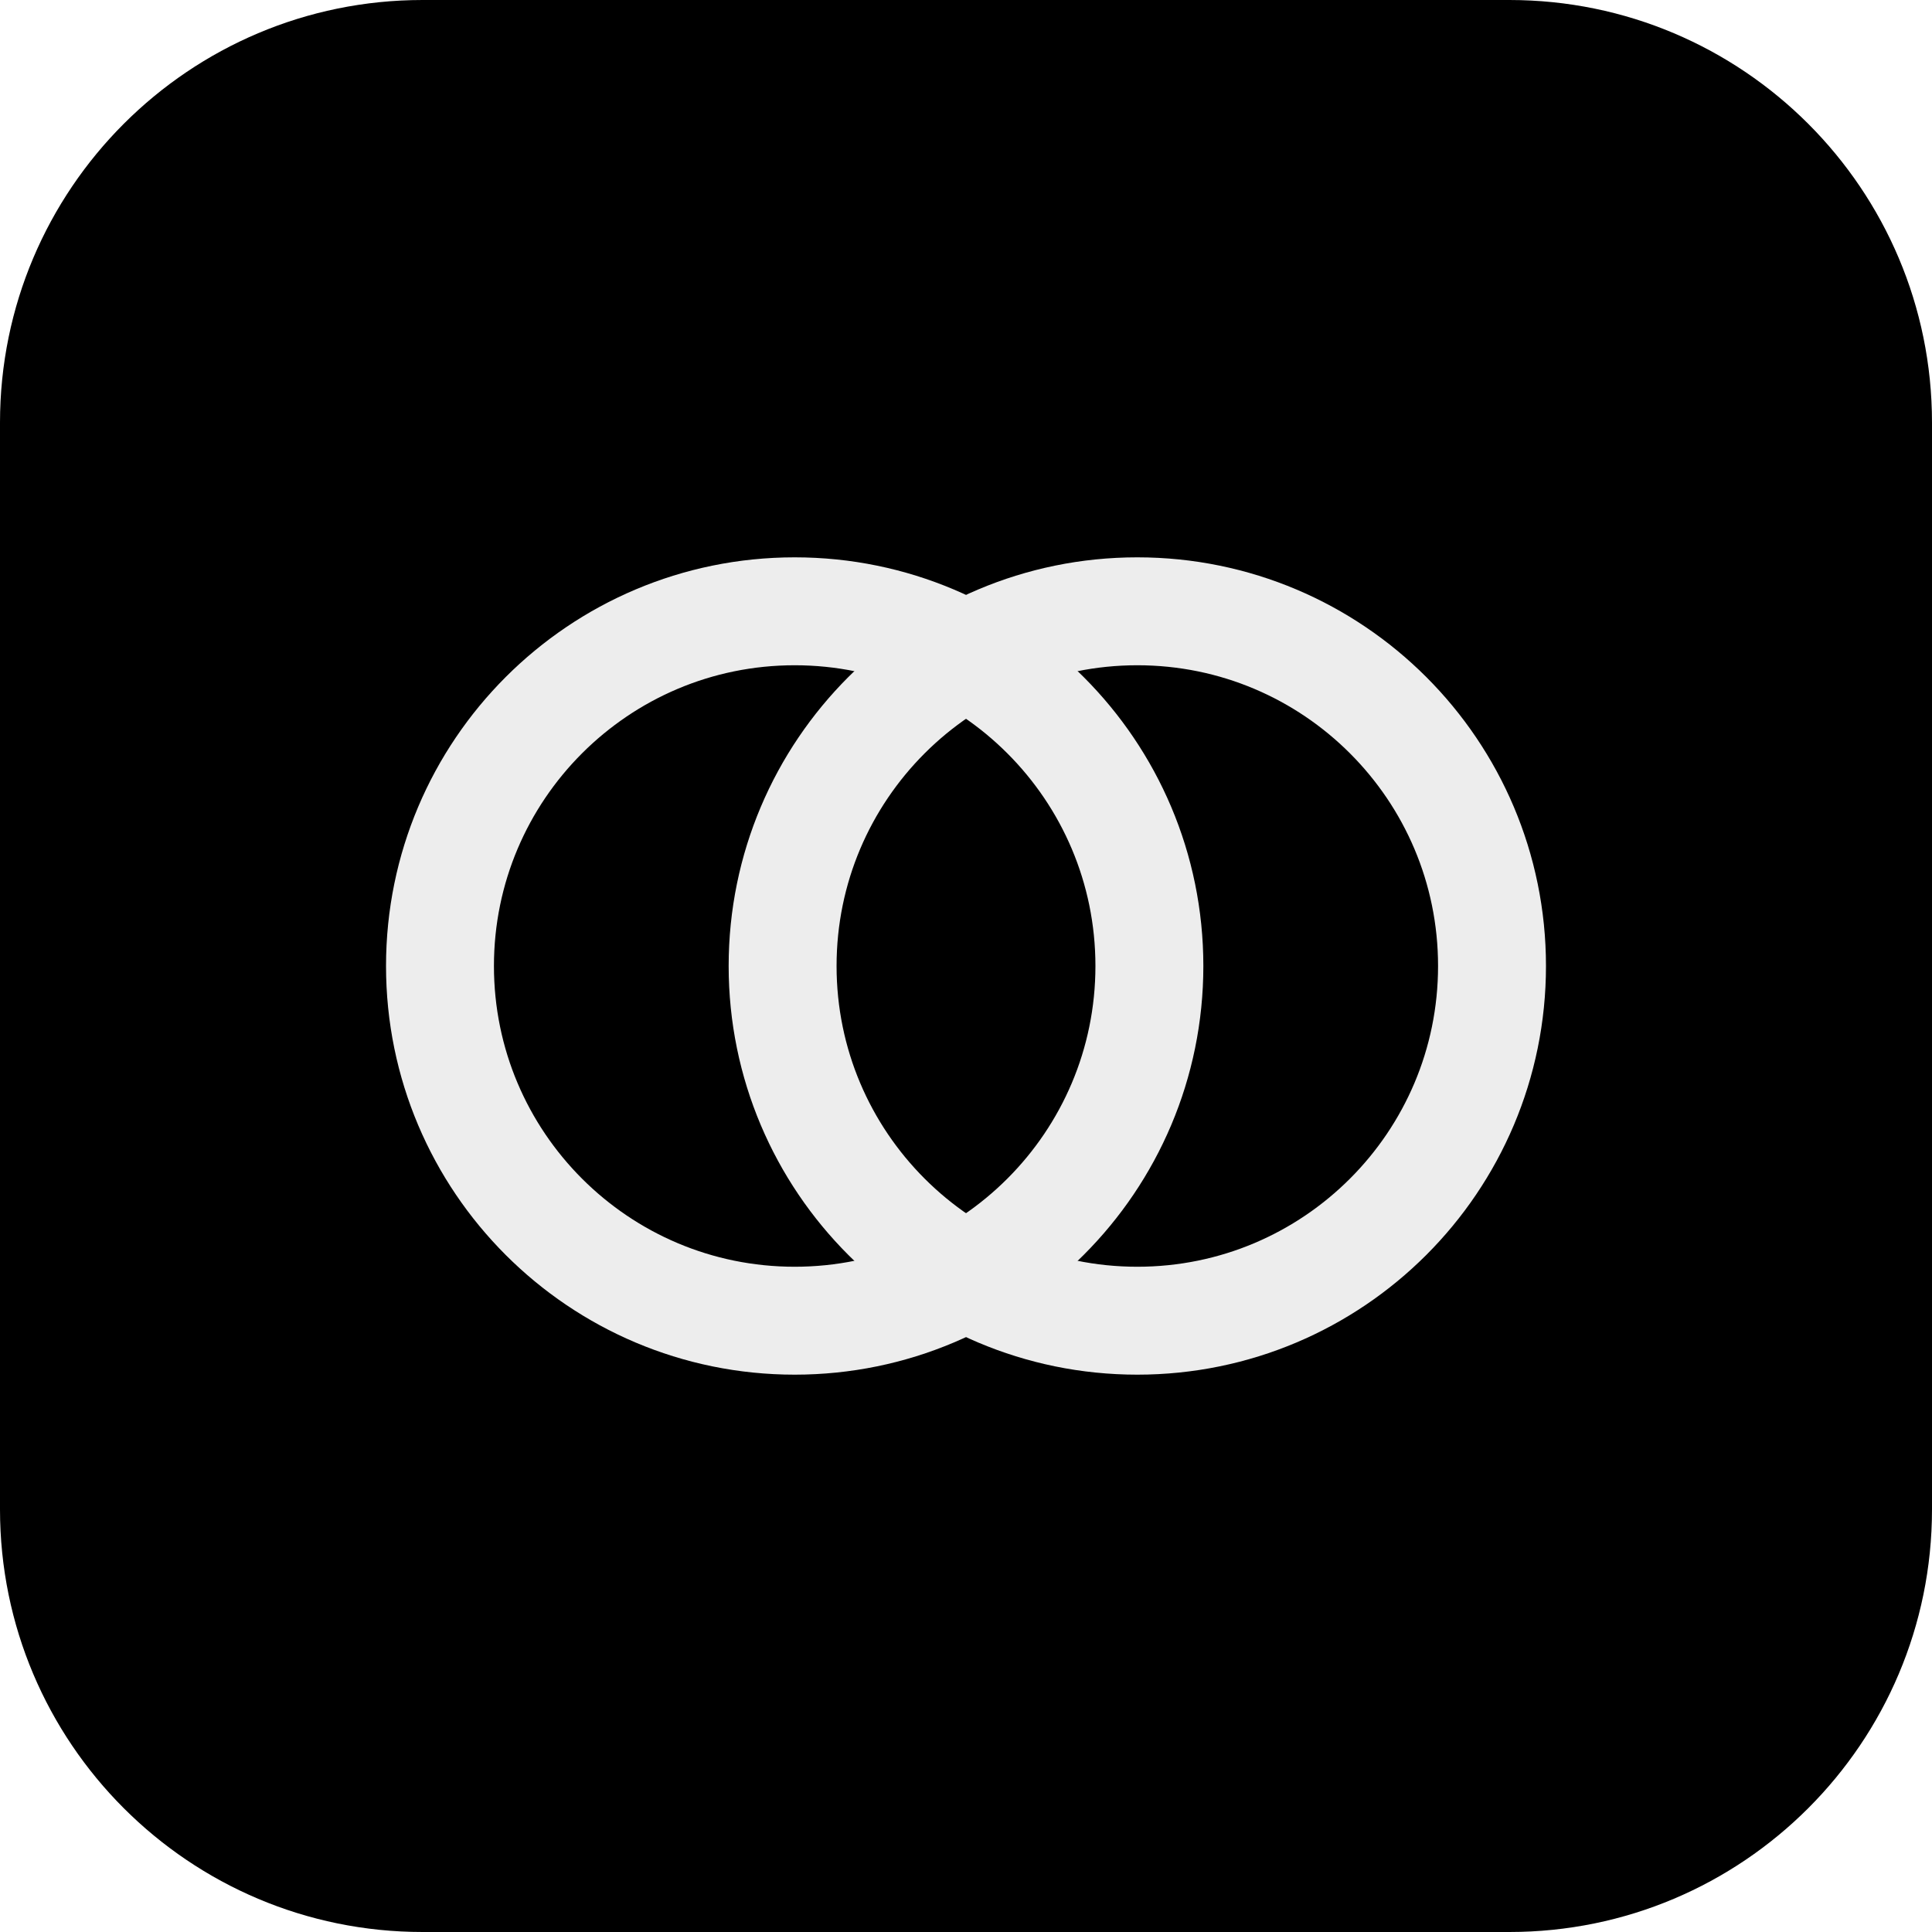
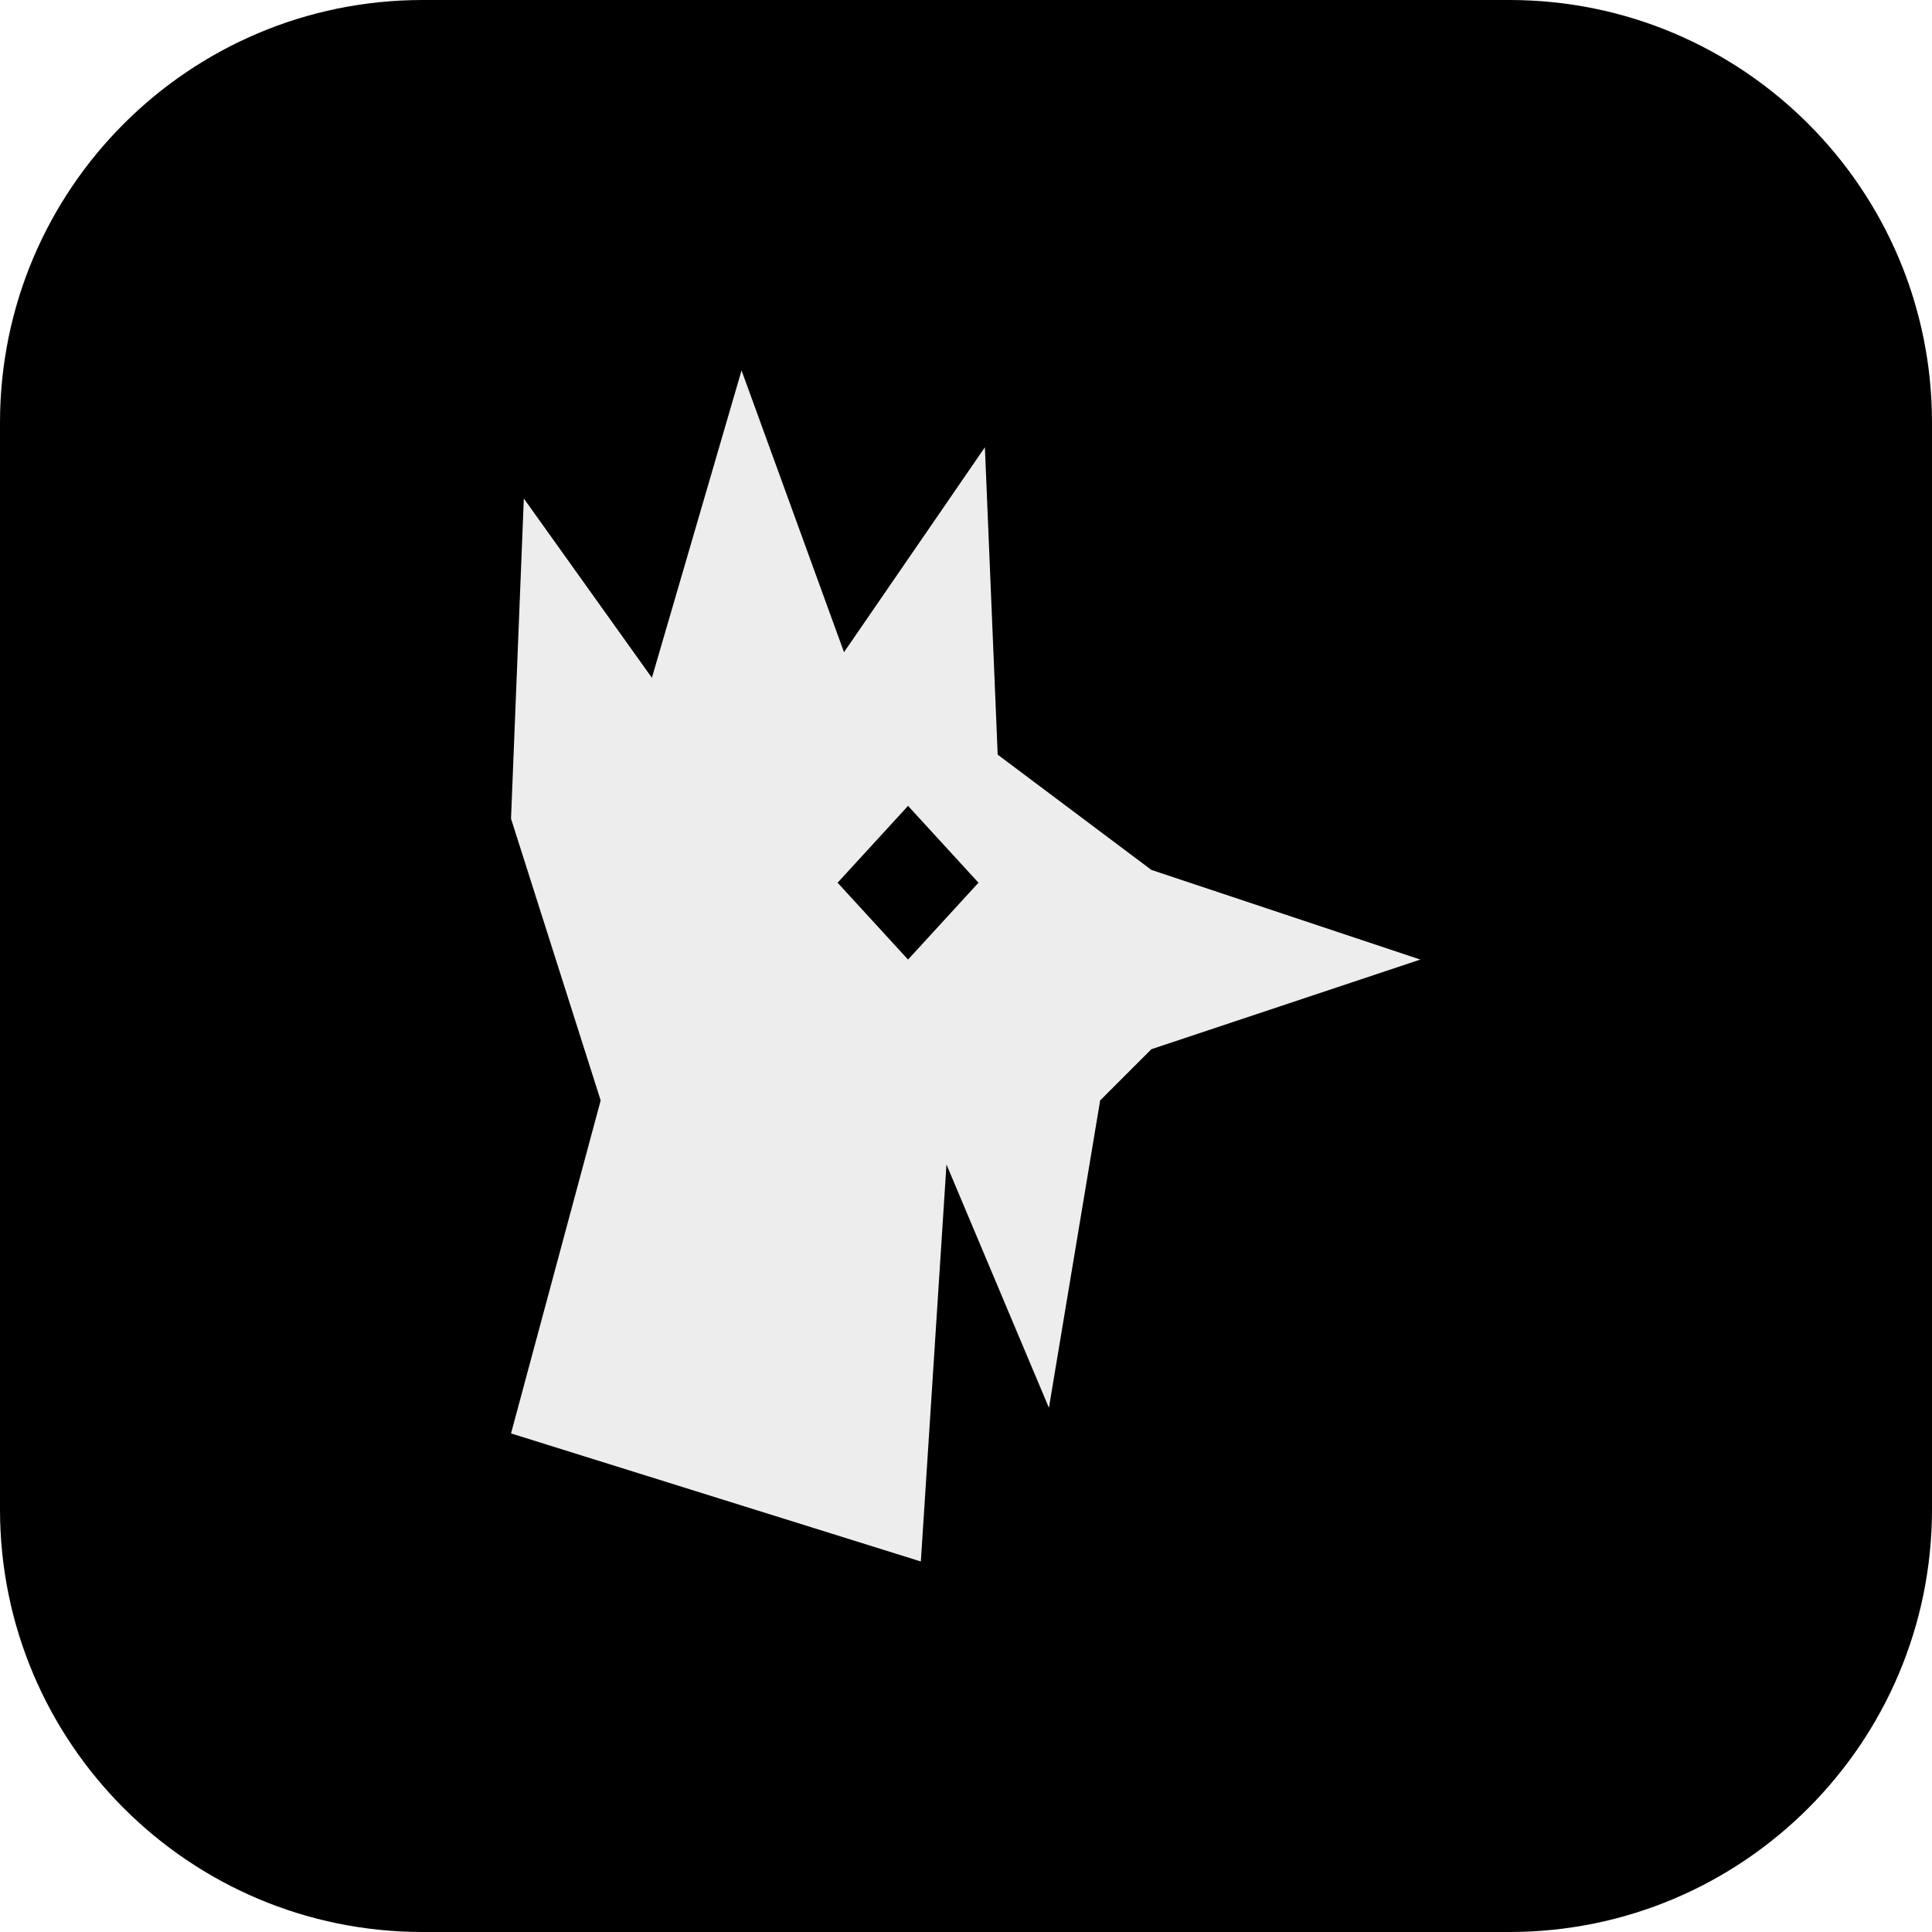
- <svg xmlns="http://www.w3.org/2000/svg" width="256" height="256" viewBox="0 0 256 256" fill="none">
+ <svg xmlns="http://www.w3.org/2000/svg" width="256" height="256" viewBox="0 0 256 256">
  <rect width="256" height="256" rx="56" fill="#000" />
-   <circle cx="105.3" cy="128" r="47" stroke="#ededed" stroke-width="14.3" />
-   <circle cx="150.7" cy="128" r="47" stroke="#ededed" stroke-width="14.3" />
+   <g transform="translate(18.5 40.6) scale(1.697)">
+     <path fill="#ededed" fill-rule="evenodd" d="M29 40 L30 15 L40 29 L47 5 L55 27 L66 11 L67 35 L79 44 L100 51 L79 58 L75 62 L71 86 L63 67 L61 98 L29 88 L36 62 Z M60 39 L65.5 45 L60 51 L54.5 45 Z" />
+   </g>
</svg>
